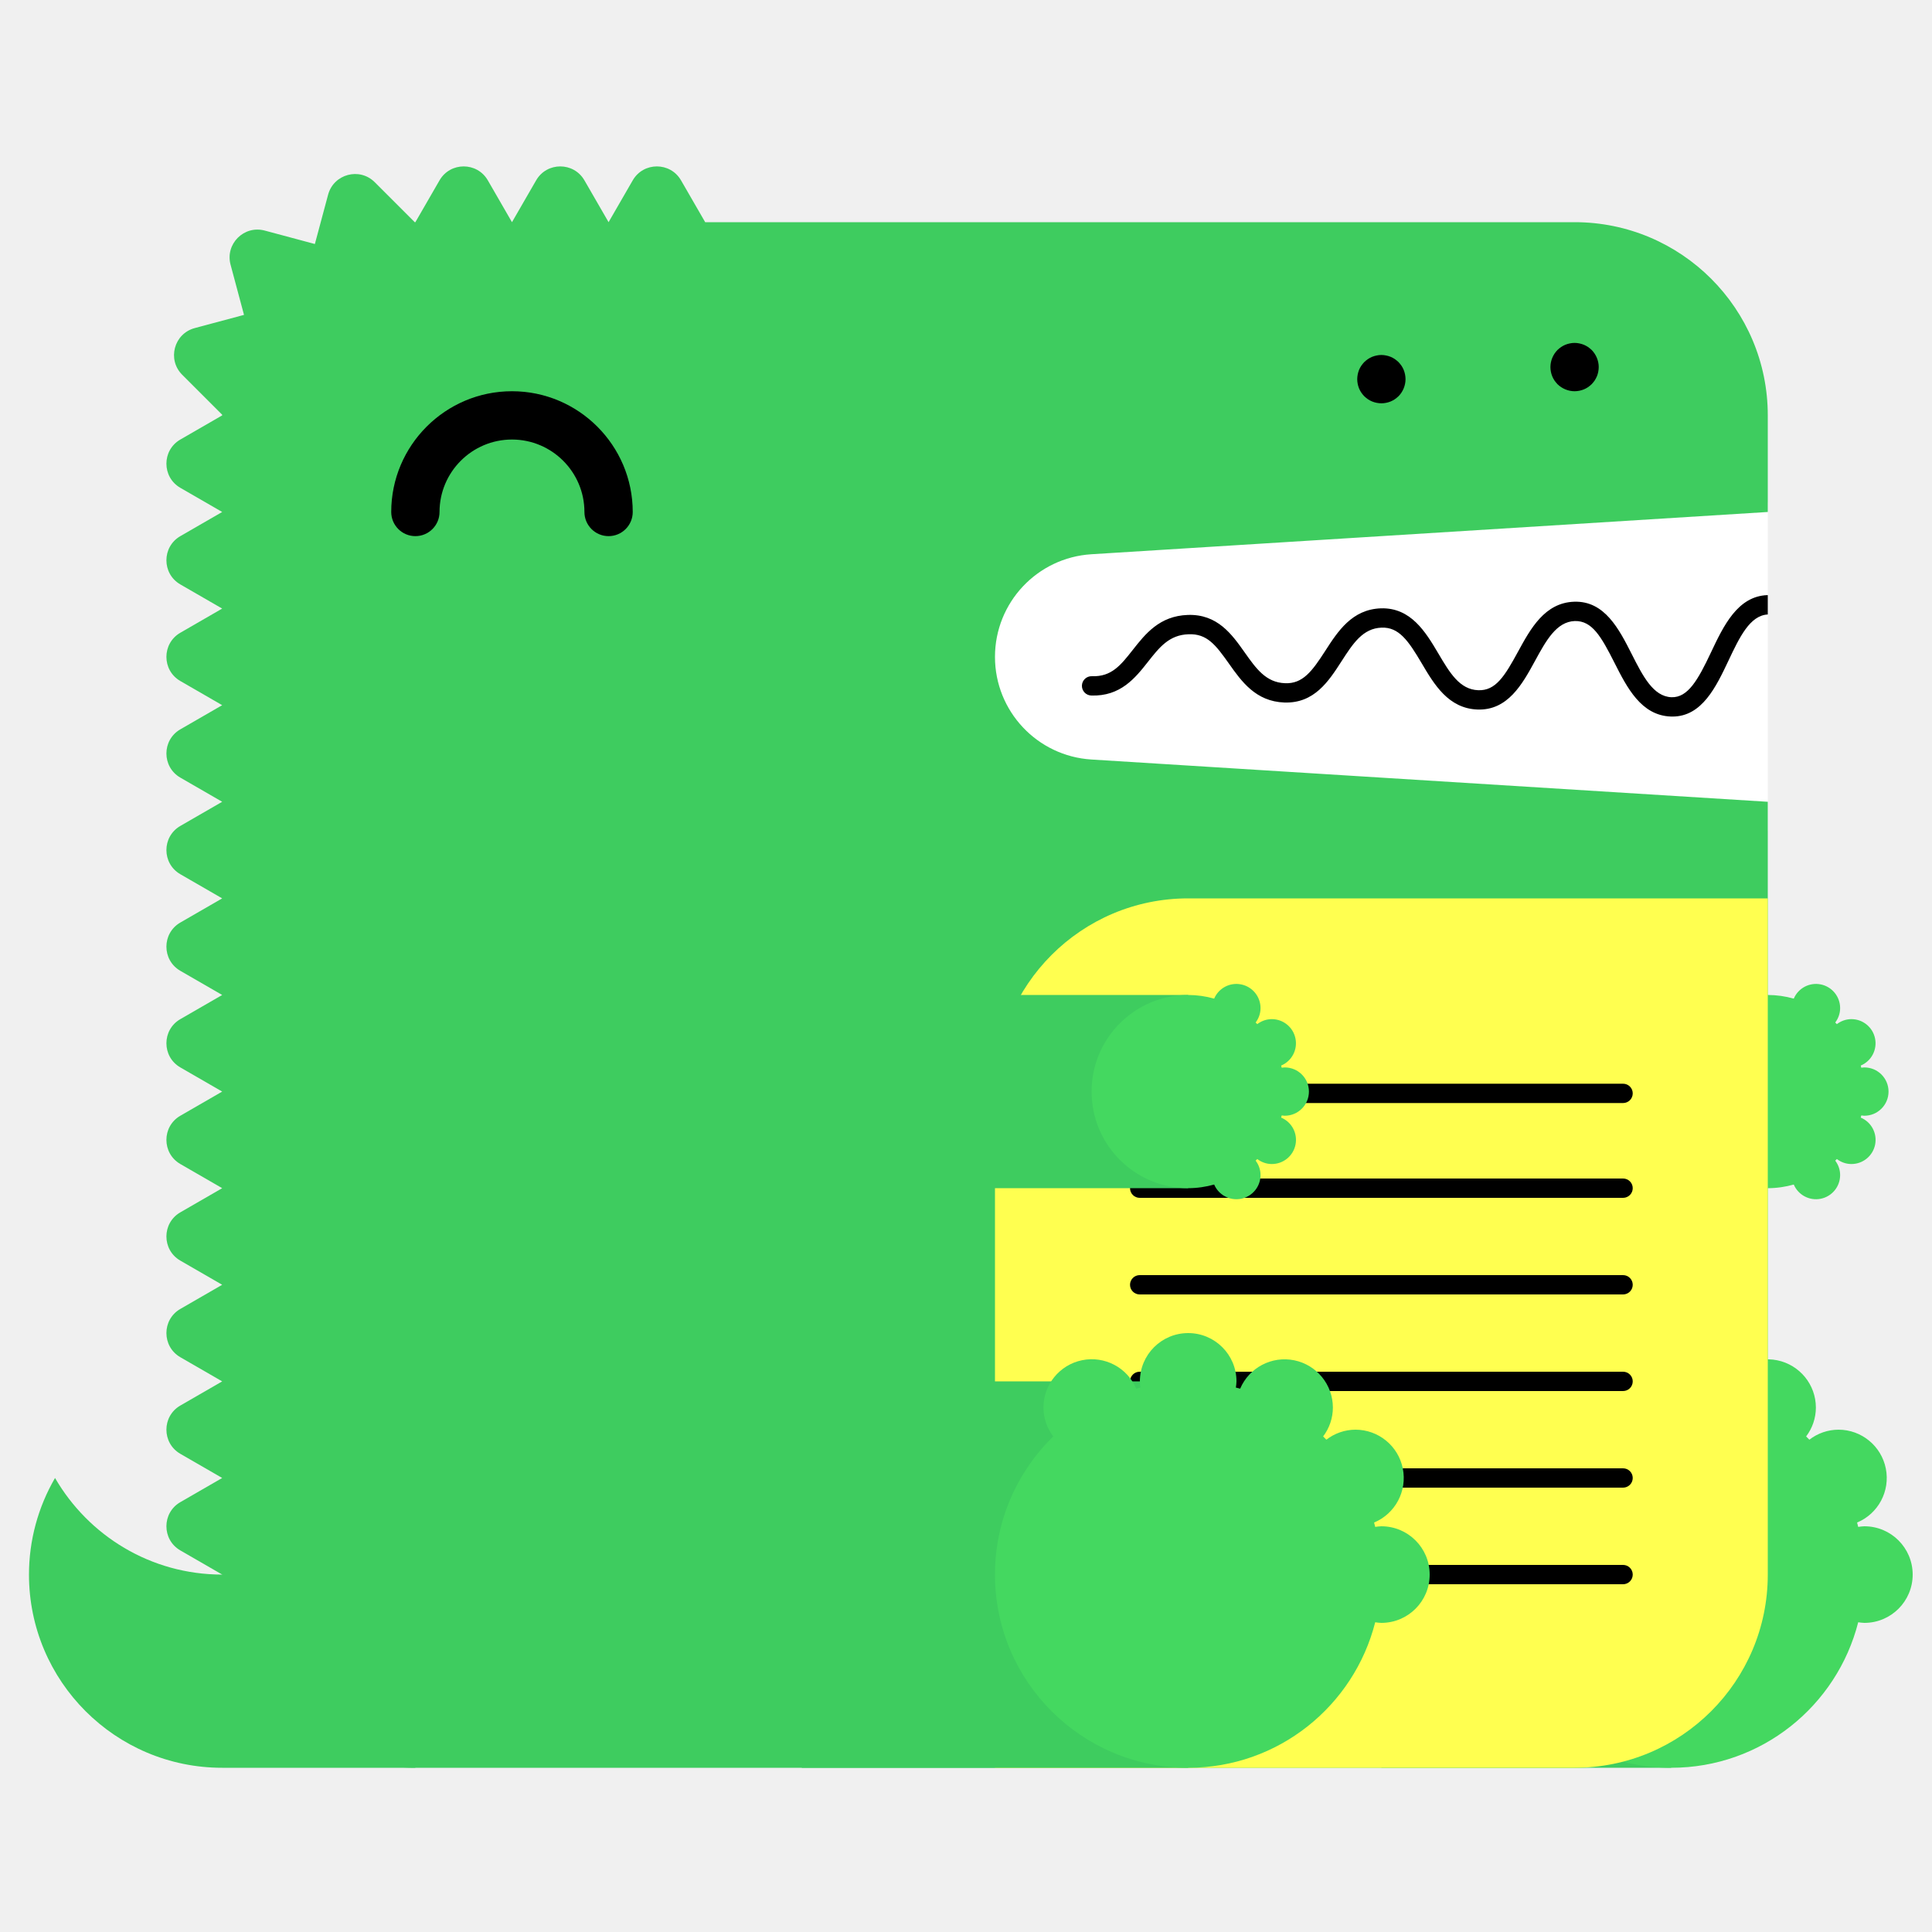
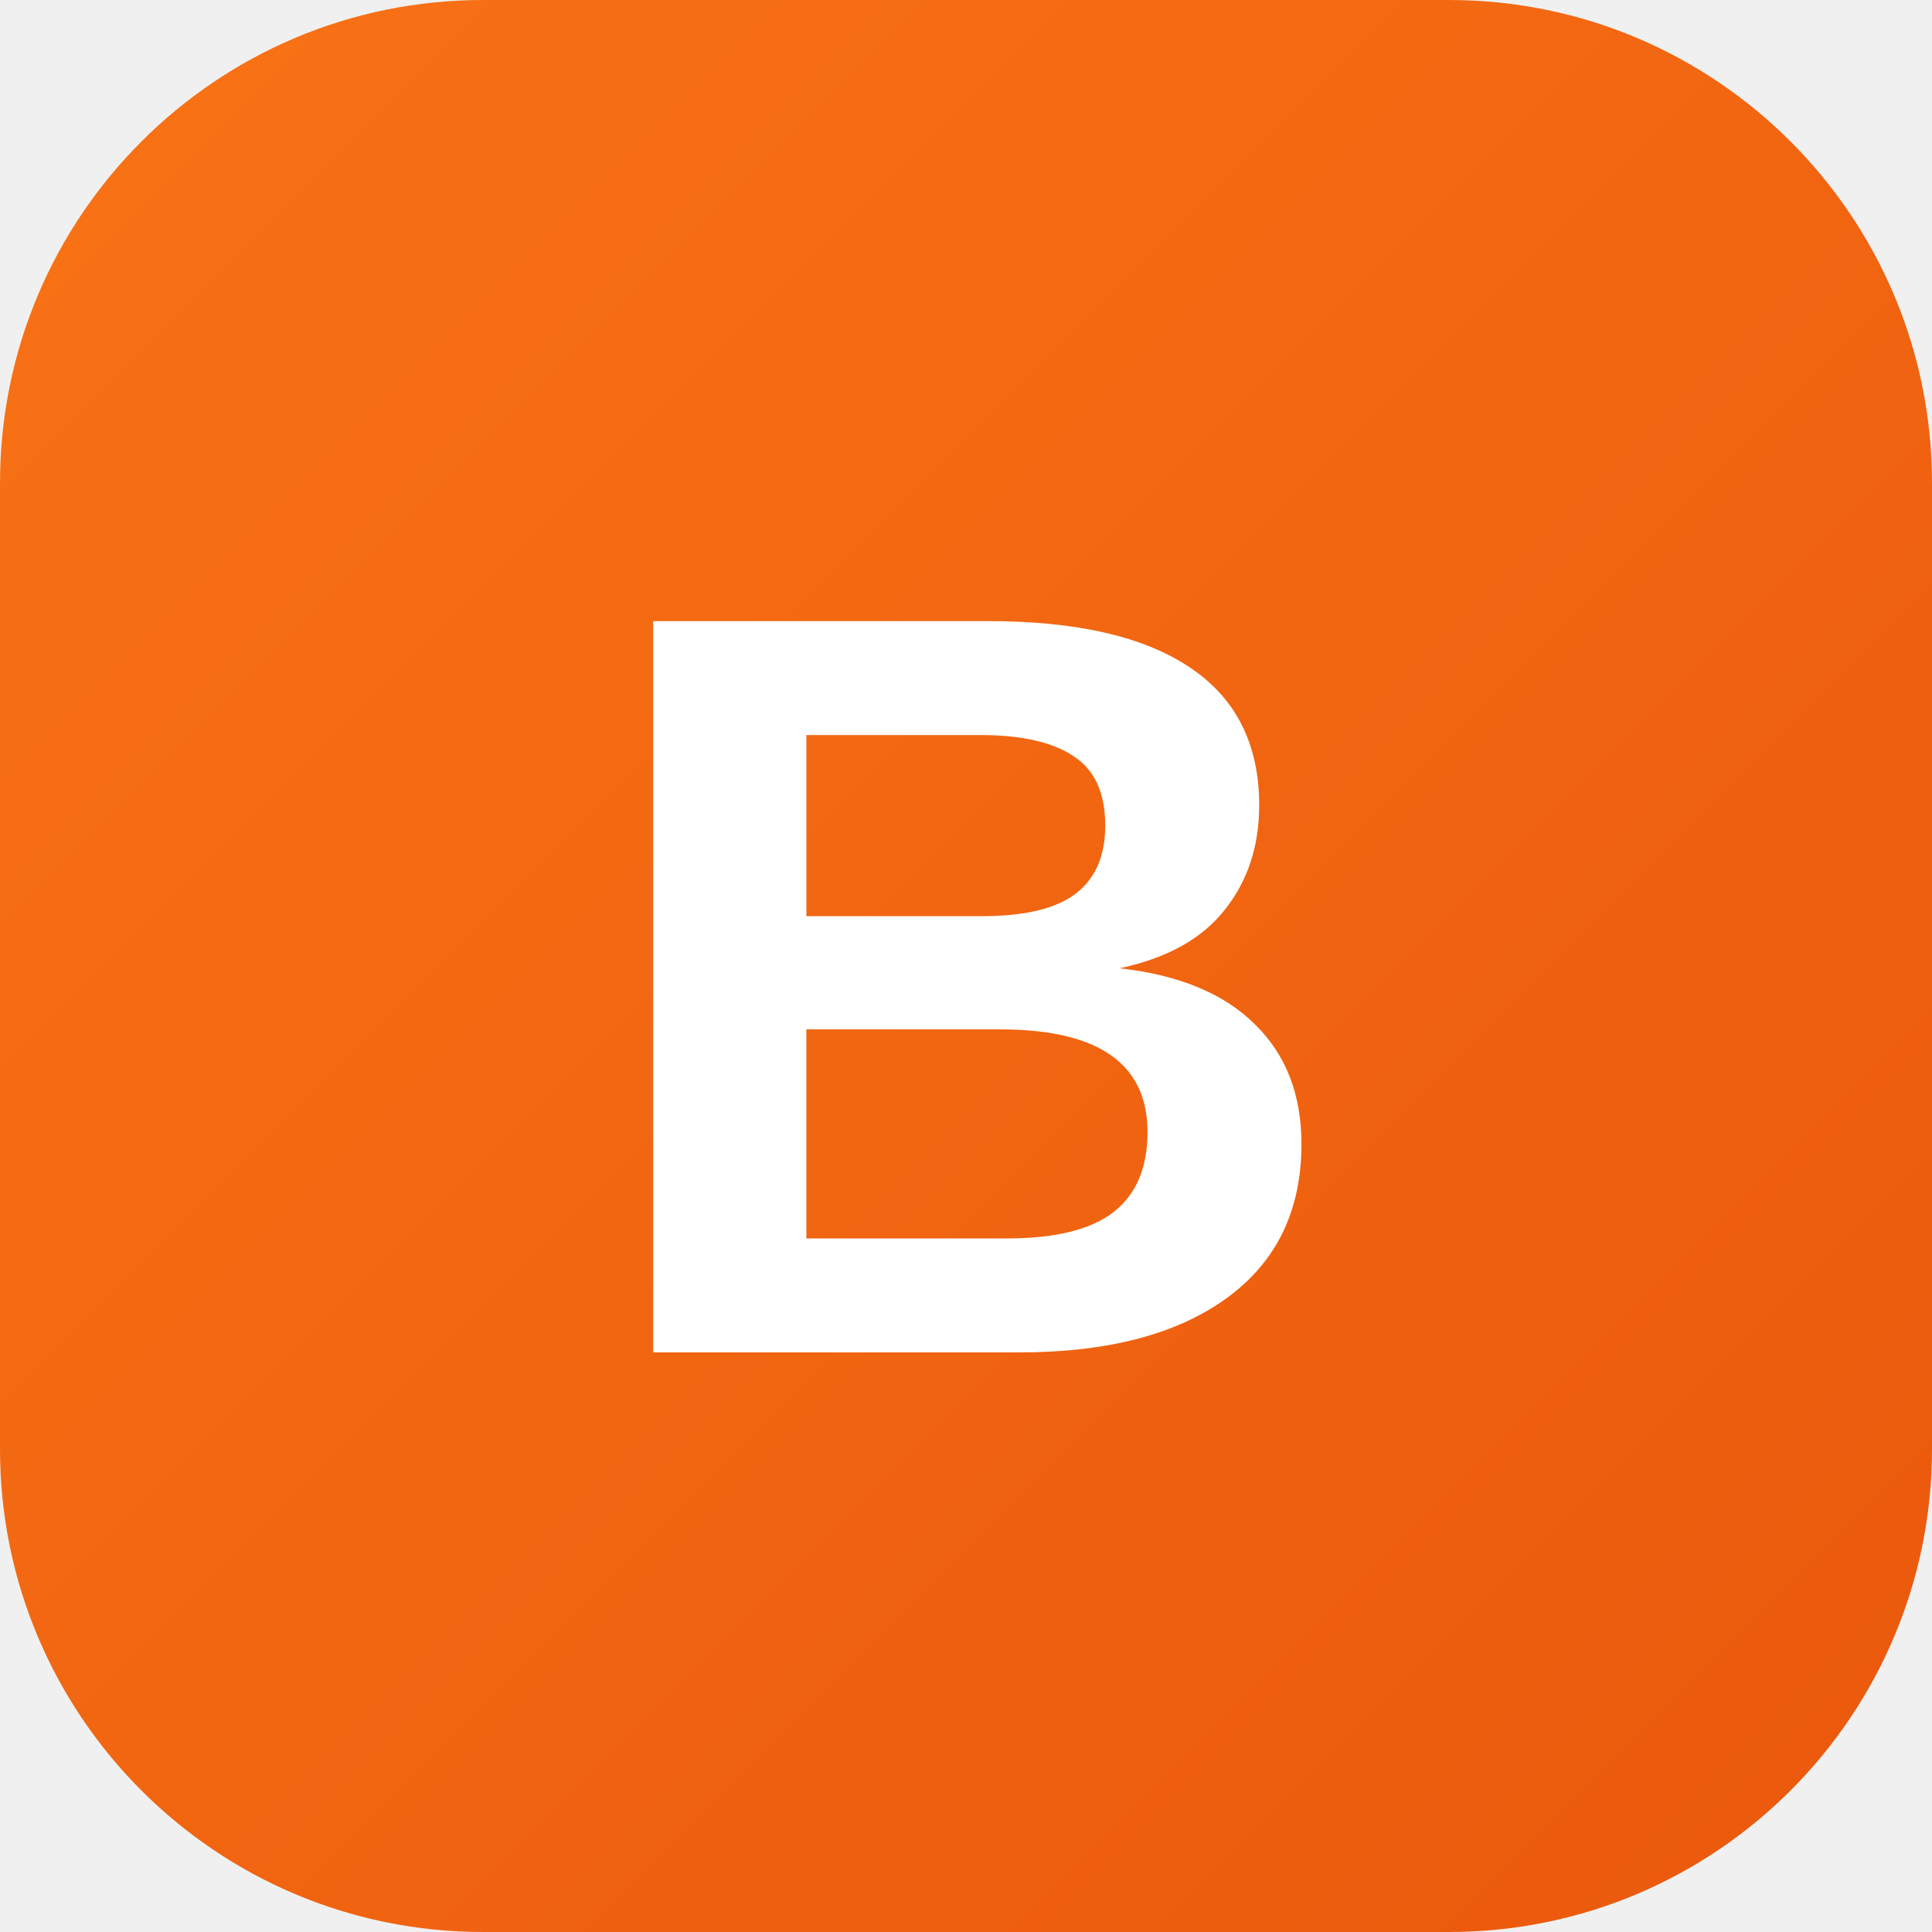
- <svg xmlns="http://www.w3.org/2000/svg" width="200" height="200" viewBox="0 0 200 200">
-   <g fill="none" fill-rule="evenodd">
-     <path fill="#FFF" d="M99 52h84v34H99z" />
-     <path d="M23 163c-7.398 0-13.843-4.027-17.303-10A19.886 19.886 0 0 0 3 163c0 11.046 8.954 20 20 20h20v-20H23z" fill="#3ECC5F" />
-     <path d="M112.98 57.376L183 53V43c0-11.046-8.954-20-20-20H73l-2.5-4.33c-1.112-1.925-3.889-1.925-5 0L63 23l-2.5-4.33c-1.111-1.925-3.889-1.925-5 0L53 23l-2.5-4.33c-1.111-1.925-3.889-1.925-5 0L43 23c-.022 0-.042.003-.065.003l-4.142-4.141c-1.57-1.571-4.252-.853-4.828 1.294l-1.369 5.104-5.192-1.392c-2.148-.575-4.111 1.389-3.535 3.536l1.39 5.193-5.102 1.367c-2.148.576-2.867 3.259-1.296 4.83l4.142 4.142c0 .021-.003.042-.003.064l-4.33 2.5c-1.925 1.111-1.925 3.889 0 5L23 53l-4.33 2.5c-1.925 1.111-1.925 3.889 0 5L23 63l-4.33 2.5c-1.925 1.111-1.925 3.889 0 5L23 73l-4.33 2.5c-1.925 1.111-1.925 3.889 0 5L23 83l-4.33 2.5c-1.925 1.111-1.925 3.889 0 5L23 93l-4.33 2.5c-1.925 1.111-1.925 3.889 0 5L23 103l-4.33 2.5c-1.925 1.111-1.925 3.889 0 5L23 113l-4.33 2.5c-1.925 1.111-1.925 3.889 0 5L23 123l-4.33 2.5c-1.925 1.111-1.925 3.889 0 5L23 133l-4.33 2.5c-1.925 1.111-1.925 3.889 0 5L23 143l-4.33 2.5c-1.925 1.111-1.925 3.889 0 5L23 153l-4.33 2.5c-1.925 1.111-1.925 3.889 0 5L23 163c0 11.046 8.954 20 20 20h120c11.046 0 20-8.954 20-20V83l-70.02-4.376A10.645 10.645 0 0 1 103 68c0-5.621 4.37-10.273 9.98-10.624" fill="#3ECC5F" />
-     <path fill="#3ECC5F" d="M143 183h30v-40h-30z" />
-     <path d="M193 158c-.219 0-.428.037-.639.064-.038-.15-.074-.301-.116-.451A5 5 0 0 0 190.32 148a4.96 4.96 0 0 0-3.016 1.036 26.531 26.531 0 0 0-.335-.336 4.955 4.955 0 0 0 1.011-2.987 5 5 0 0 0-9.599-1.959c-.148-.042-.297-.077-.445-.115.027-.211.064-.42.064-.639a5 5 0 0 0-5-5 5 5 0 0 0-5 5c0 .219.037.428.064.639-.148.038-.297.073-.445.115a4.998 4.998 0 0 0-9.599 1.959c0 1.125.384 2.151 1.011 2.987-3.717 3.632-6.031 8.693-6.031 14.3 0 11.046 8.954 20 20 20 9.339 0 17.16-6.41 19.361-15.064.211.027.42.064.639.064a5 5 0 0 0 5-5 5 5 0 0 0-5-5" fill="#44D860" />
-     <path fill="#3ECC5F" d="M153 123h30v-20h-30z" />
-     <path d="M193 115.5a2.5 2.5 0 1 0 0-5c-.109 0-.214.019-.319.032-.02-.075-.037-.15-.058-.225a2.501 2.501 0 0 0-.963-4.807c-.569 0-1.088.197-1.508.518a6.653 6.653 0 0 0-.168-.168c.314-.417.506-.931.506-1.494a2.5 2.5 0 0 0-4.8-.979A9.987 9.987 0 0 0 183 103c-5.522 0-10 4.478-10 10s4.478 10 10 10c.934 0 1.833-.138 2.69-.377a2.5 2.5 0 0 0 4.8-.979c0-.563-.192-1.077-.506-1.494.057-.055.113-.111.168-.168.42.321.939.518 1.508.518a2.5 2.5 0 0 0 .963-4.807c.021-.074.038-.15.058-.225.105.013.21.032.319.032" fill="#44D860" />
-     <path d="M63 55.5a2.5 2.5 0 0 1-2.5-2.5c0-4.136-3.364-7.5-7.5-7.5s-7.5 3.364-7.5 7.5a2.5 2.5 0 1 1-5 0c0-6.893 5.607-12.5 12.5-12.5S65.5 46.107 65.5 53a2.5 2.5 0 0 1-2.5 2.5" fill="#000" />
-     <path d="M103 183h60c11.046 0 20-8.954 20-20V93h-60c-11.046 0-20 8.954-20 20v70z" fill="#FFFF50" />
-     <path d="M168.02 124h-50.04a1 1 0 1 1 0-2h50.04a1 1 0 1 1 0 2m0 20h-50.04a1 1 0 1 1 0-2h50.04a1 1 0 1 1 0 2m0 20h-50.04a1 1 0 1 1 0-2h50.04a1 1 0 1 1 0 2m0-49.814h-50.04a1 1 0 1 1 0-2h50.04a1 1 0 1 1 0 2m0 19.814h-50.04a1 1 0 1 1 0-2h50.04a1 1 0 1 1 0 2m0 20h-50.04a1 1 0 1 1 0-2h50.04a1 1 0 1 1 0 2M183 61.611c-.012 0-.022-.006-.034-.005-3.09.105-4.552 3.196-5.842 5.923-1.346 2.85-2.387 4.703-4.093 4.647-1.889-.068-2.969-2.202-4.113-4.46-1.314-2.594-2.814-5.536-5.963-5.426-3.046.104-4.513 2.794-5.807 5.167-1.377 2.528-2.314 4.065-4.121 3.994-1.927-.07-2.951-1.805-4.136-3.813-1.321-2.236-2.848-4.75-5.936-4.664-2.994.103-4.465 2.385-5.763 4.4-1.373 2.13-2.335 3.428-4.165 3.351-1.973-.07-2.992-1.51-4.171-3.177-1.324-1.873-2.816-3.993-5.895-3.89-2.928.1-4.399 1.97-5.696 3.618-1.232 1.564-2.194 2.802-4.229 2.724a1 1 0 0 0-.072 2c3.017.101 4.545-1.8 5.872-3.487 1.177-1.496 2.193-2.787 4.193-2.855 1.926-.082 2.829 1.115 4.195 3.045 1.297 1.834 2.769 3.914 5.731 4.021 3.103.104 4.596-2.215 5.918-4.267 1.182-1.834 2.202-3.417 4.15-3.484 1.793-.067 2.769 1.35 4.145 3.681 1.297 2.197 2.766 4.686 5.787 4.796 3.125.108 4.634-2.62 5.949-5.035 1.139-2.088 2.214-4.06 4.119-4.126 1.793-.042 2.728 1.595 4.111 4.33 1.292 2.553 2.757 5.445 5.825 5.556l.169.003c3.064 0 4.518-3.075 5.805-5.794 1.139-2.41 2.217-4.68 4.067-4.773v-2z" fill="#000" />
-     <path fill="#3ECC5F" d="M83 183h40v-40H83z" />
-     <path d="M143 158c-.219 0-.428.037-.639.064-.038-.15-.074-.301-.116-.451A5 5 0 0 0 140.32 148a4.96 4.96 0 0 0-3.016 1.036 26.531 26.531 0 0 0-.335-.336 4.955 4.955 0 0 0 1.011-2.987 5 5 0 0 0-9.599-1.959c-.148-.042-.297-.077-.445-.115.027-.211.064-.42.064-.639a5 5 0 0 0-5-5 5 5 0 0 0-5 5c0 .219.037.428.064.639-.148.038-.297.073-.445.115a4.998 4.998 0 0 0-9.599 1.959c0 1.125.384 2.151 1.011 2.987-3.717 3.632-6.031 8.693-6.031 14.3 0 11.046 8.954 20 20 20 9.339 0 17.16-6.41 19.361-15.064.211.027.42.064.639.064a5 5 0 0 0 5-5 5 5 0 0 0-5-5" fill="#44D860" />
-     <path fill="#3ECC5F" d="M83 123h40v-20H83z" />
-     <path d="M133 115.5a2.5 2.5 0 1 0 0-5c-.109 0-.214.019-.319.032-.02-.075-.037-.15-.058-.225a2.501 2.501 0 0 0-.963-4.807c-.569 0-1.088.197-1.508.518a6.653 6.653 0 0 0-.168-.168c.314-.417.506-.931.506-1.494a2.5 2.5 0 0 0-4.8-.979A9.987 9.987 0 0 0 123 103c-5.522 0-10 4.478-10 10s4.478 10 10 10c.934 0 1.833-.138 2.69-.377a2.5 2.5 0 0 0 4.8-.979c0-.563-.192-1.077-.506-1.494.057-.055.113-.111.168-.168.42.321.939.518 1.508.518a2.5 2.5 0 0 0 .963-4.807c.021-.074.038-.15.058-.225.105.013.21.032.319.032" fill="#44D860" />
-     <path d="M143 41.75c-.16 0-.33-.02-.49-.05a2.52 2.52 0 0 1-.47-.14c-.15-.06-.29-.14-.431-.23-.13-.09-.259-.2-.38-.31-.109-.12-.219-.24-.309-.38s-.17-.28-.231-.43a2.619 2.619 0 0 1-.189-.96c0-.16.02-.33.05-.49.03-.16.08-.31.139-.47.061-.15.141-.29.231-.43.09-.13.2-.26.309-.38.121-.11.25-.22.38-.31.141-.09.281-.17.431-.23.149-.06.31-.11.47-.14.32-.07.65-.07.98 0 .159.03.32.08.47.14.149.06.29.14.43.23.13.09.259.2.38.31.11.12.22.25.31.38.09.14.17.28.23.43.06.16.11.31.14.47.029.16.05.33.05.49 0 .66-.271 1.31-.73 1.77-.121.11-.25.22-.38.31-.14.09-.281.17-.43.23a2.565 2.565 0 0 1-.96.19m20-1.25c-.66 0-1.3-.27-1.771-.73a3.802 3.802 0 0 1-.309-.38c-.09-.14-.17-.28-.231-.43a2.619 2.619 0 0 1-.189-.96c0-.66.27-1.3.729-1.77.121-.11.25-.22.38-.31.141-.09.281-.17.431-.23.149-.06.31-.11.47-.14.32-.07.66-.07.98 0 .159.03.32.08.47.14.149.06.29.14.43.23.13.09.259.2.38.31.459.47.73 1.11.73 1.77 0 .16-.021.33-.05.49-.03.16-.08.32-.14.47-.07.15-.14.29-.23.43-.09.13-.2.26-.31.38-.121.11-.25.22-.38.31-.14.09-.281.17-.43.23a2.565 2.565 0 0 1-.96.19" fill="#000" />
-   </g>
+ <svg xmlns="http://www.w3.org/2000/svg" width="40" height="40" viewBox="0 0 40 40">
+   <defs>
+     <linearGradient id="grad" x1="0%" y1="0%" x2="100%" y2="100%">
+       <stop offset="0%" style="stop-color:#F97316;stop-opacity:1" />
+       <stop offset="100%" style="stop-color:#EA580C;stop-opacity:1" />
+     </linearGradient>
+   </defs>
+   <rect width="40" height="40" rx="10" fill="url(#grad)" />
+   <text x="20" y="28" font-family="Arial, sans-serif" font-size="22" font-weight="bold" fill="white" text-anchor="middle">B</text>
</svg>
